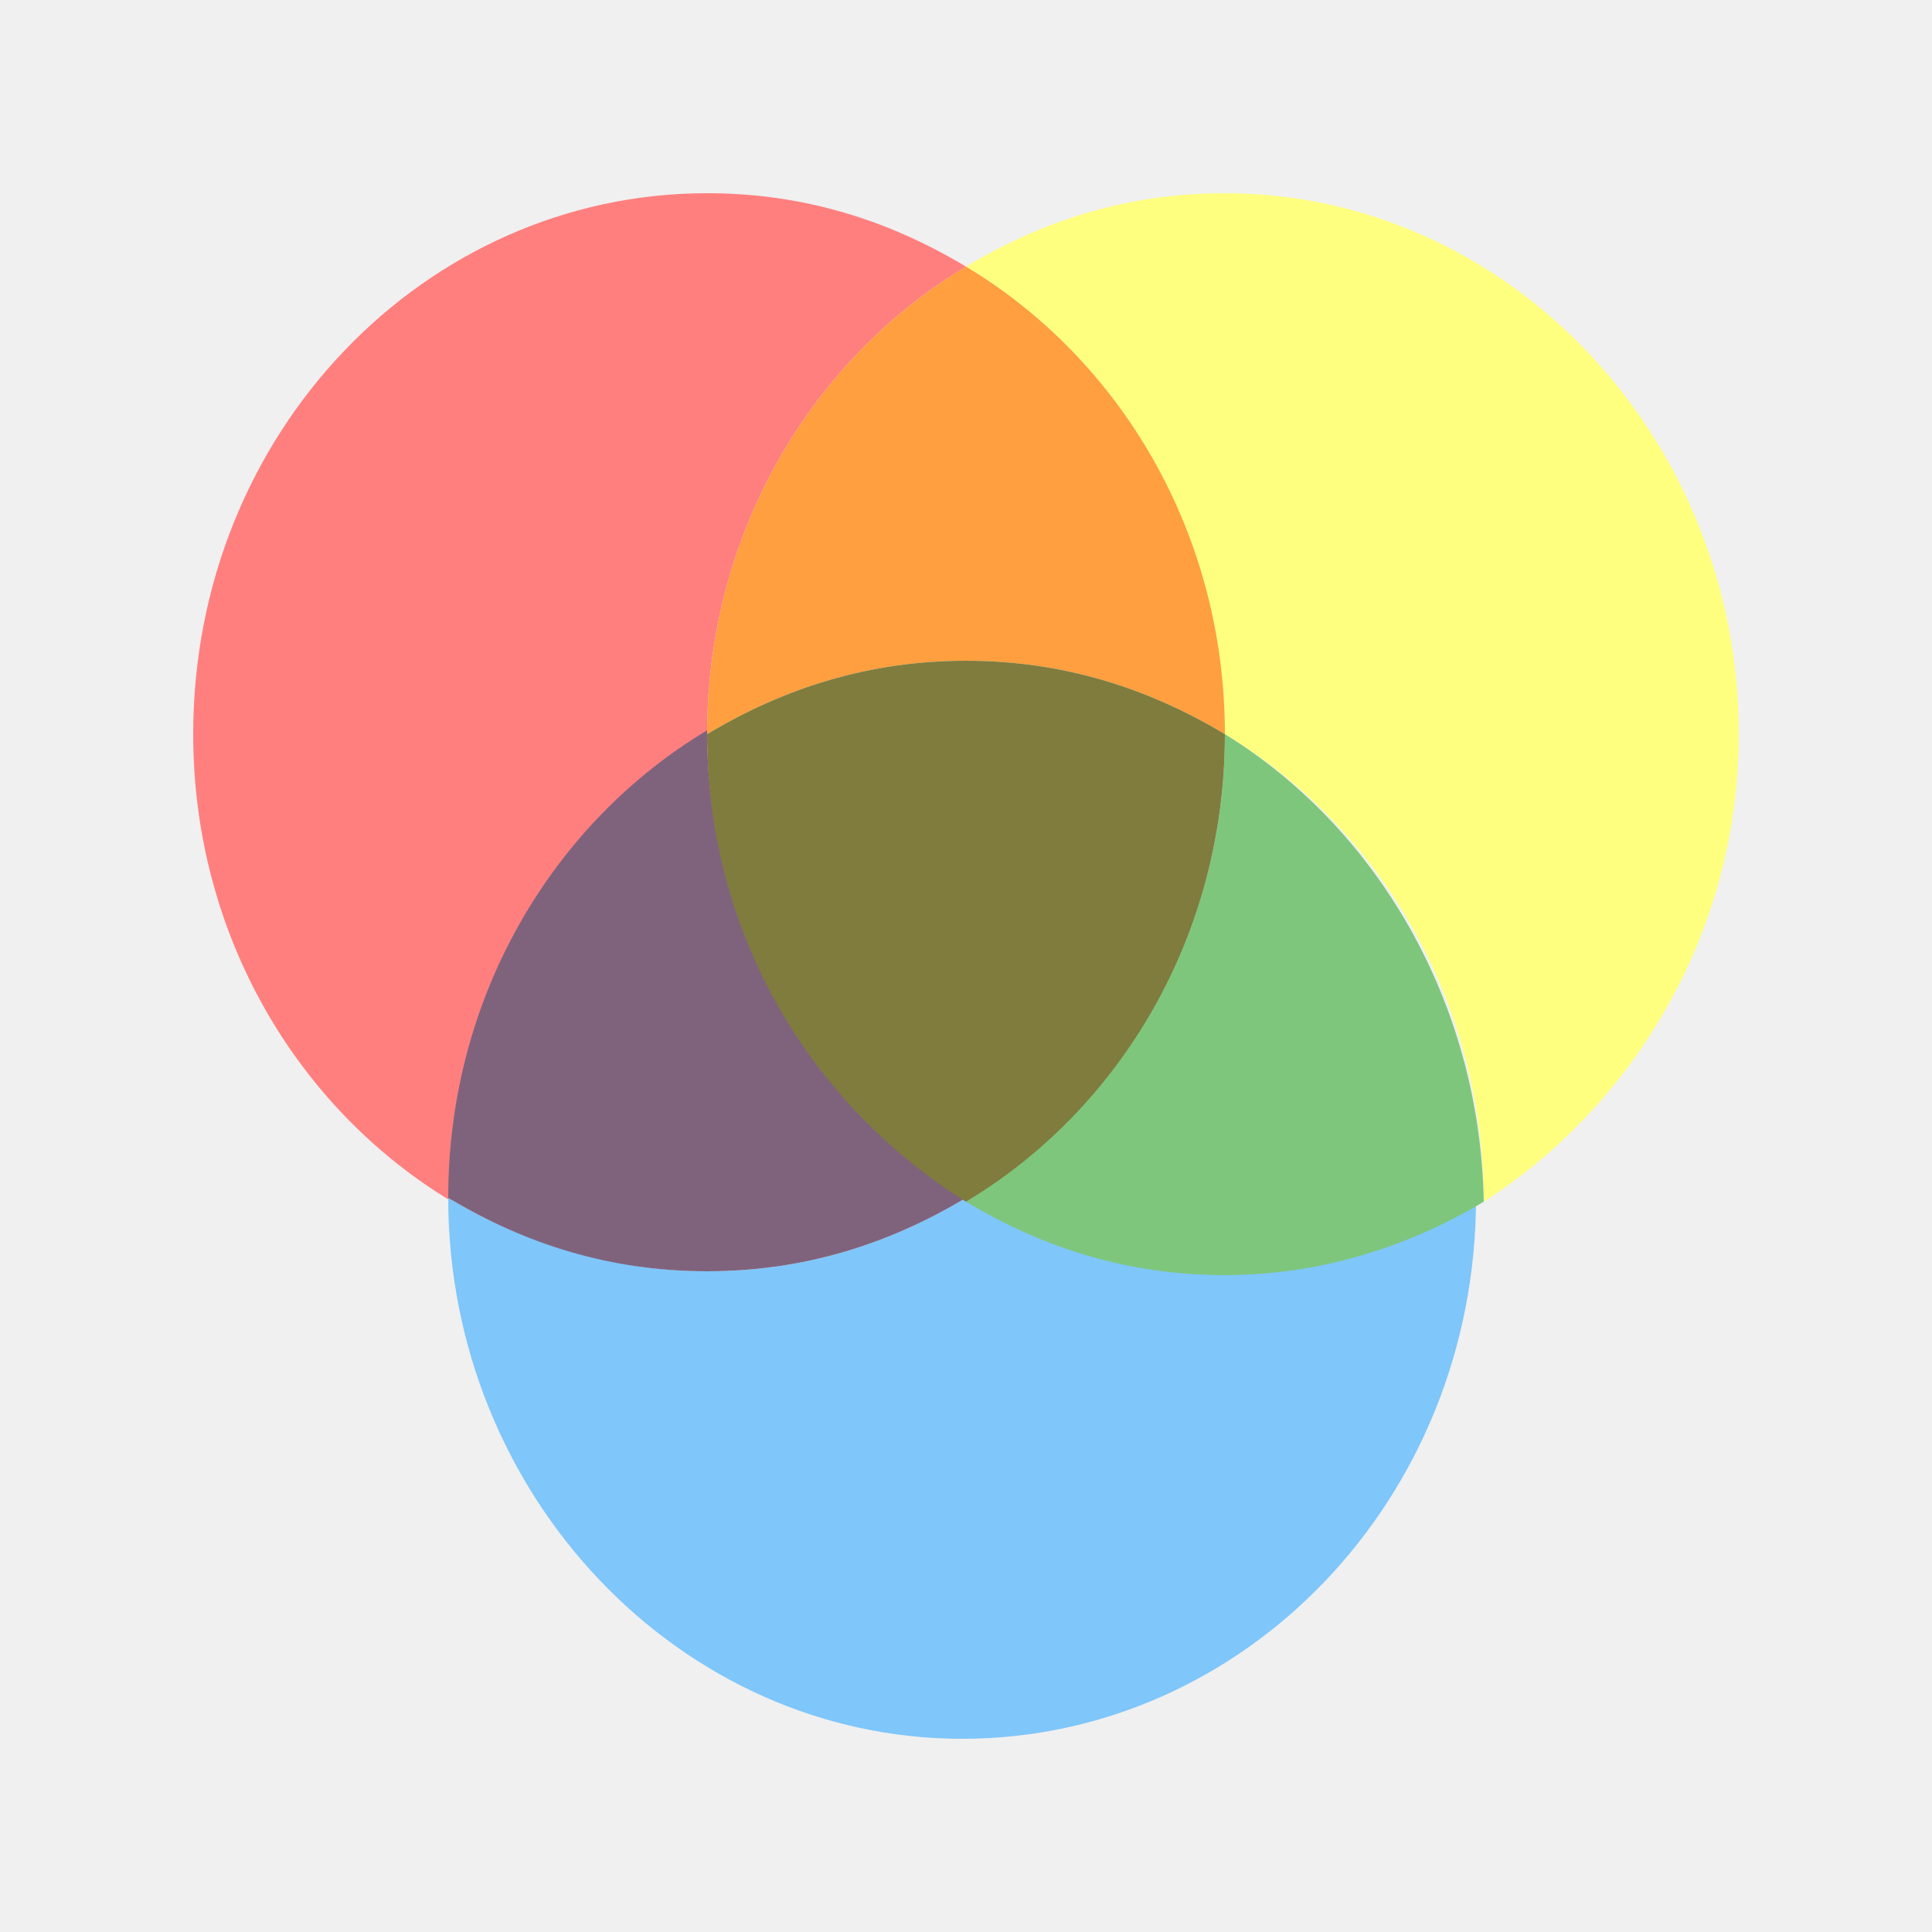
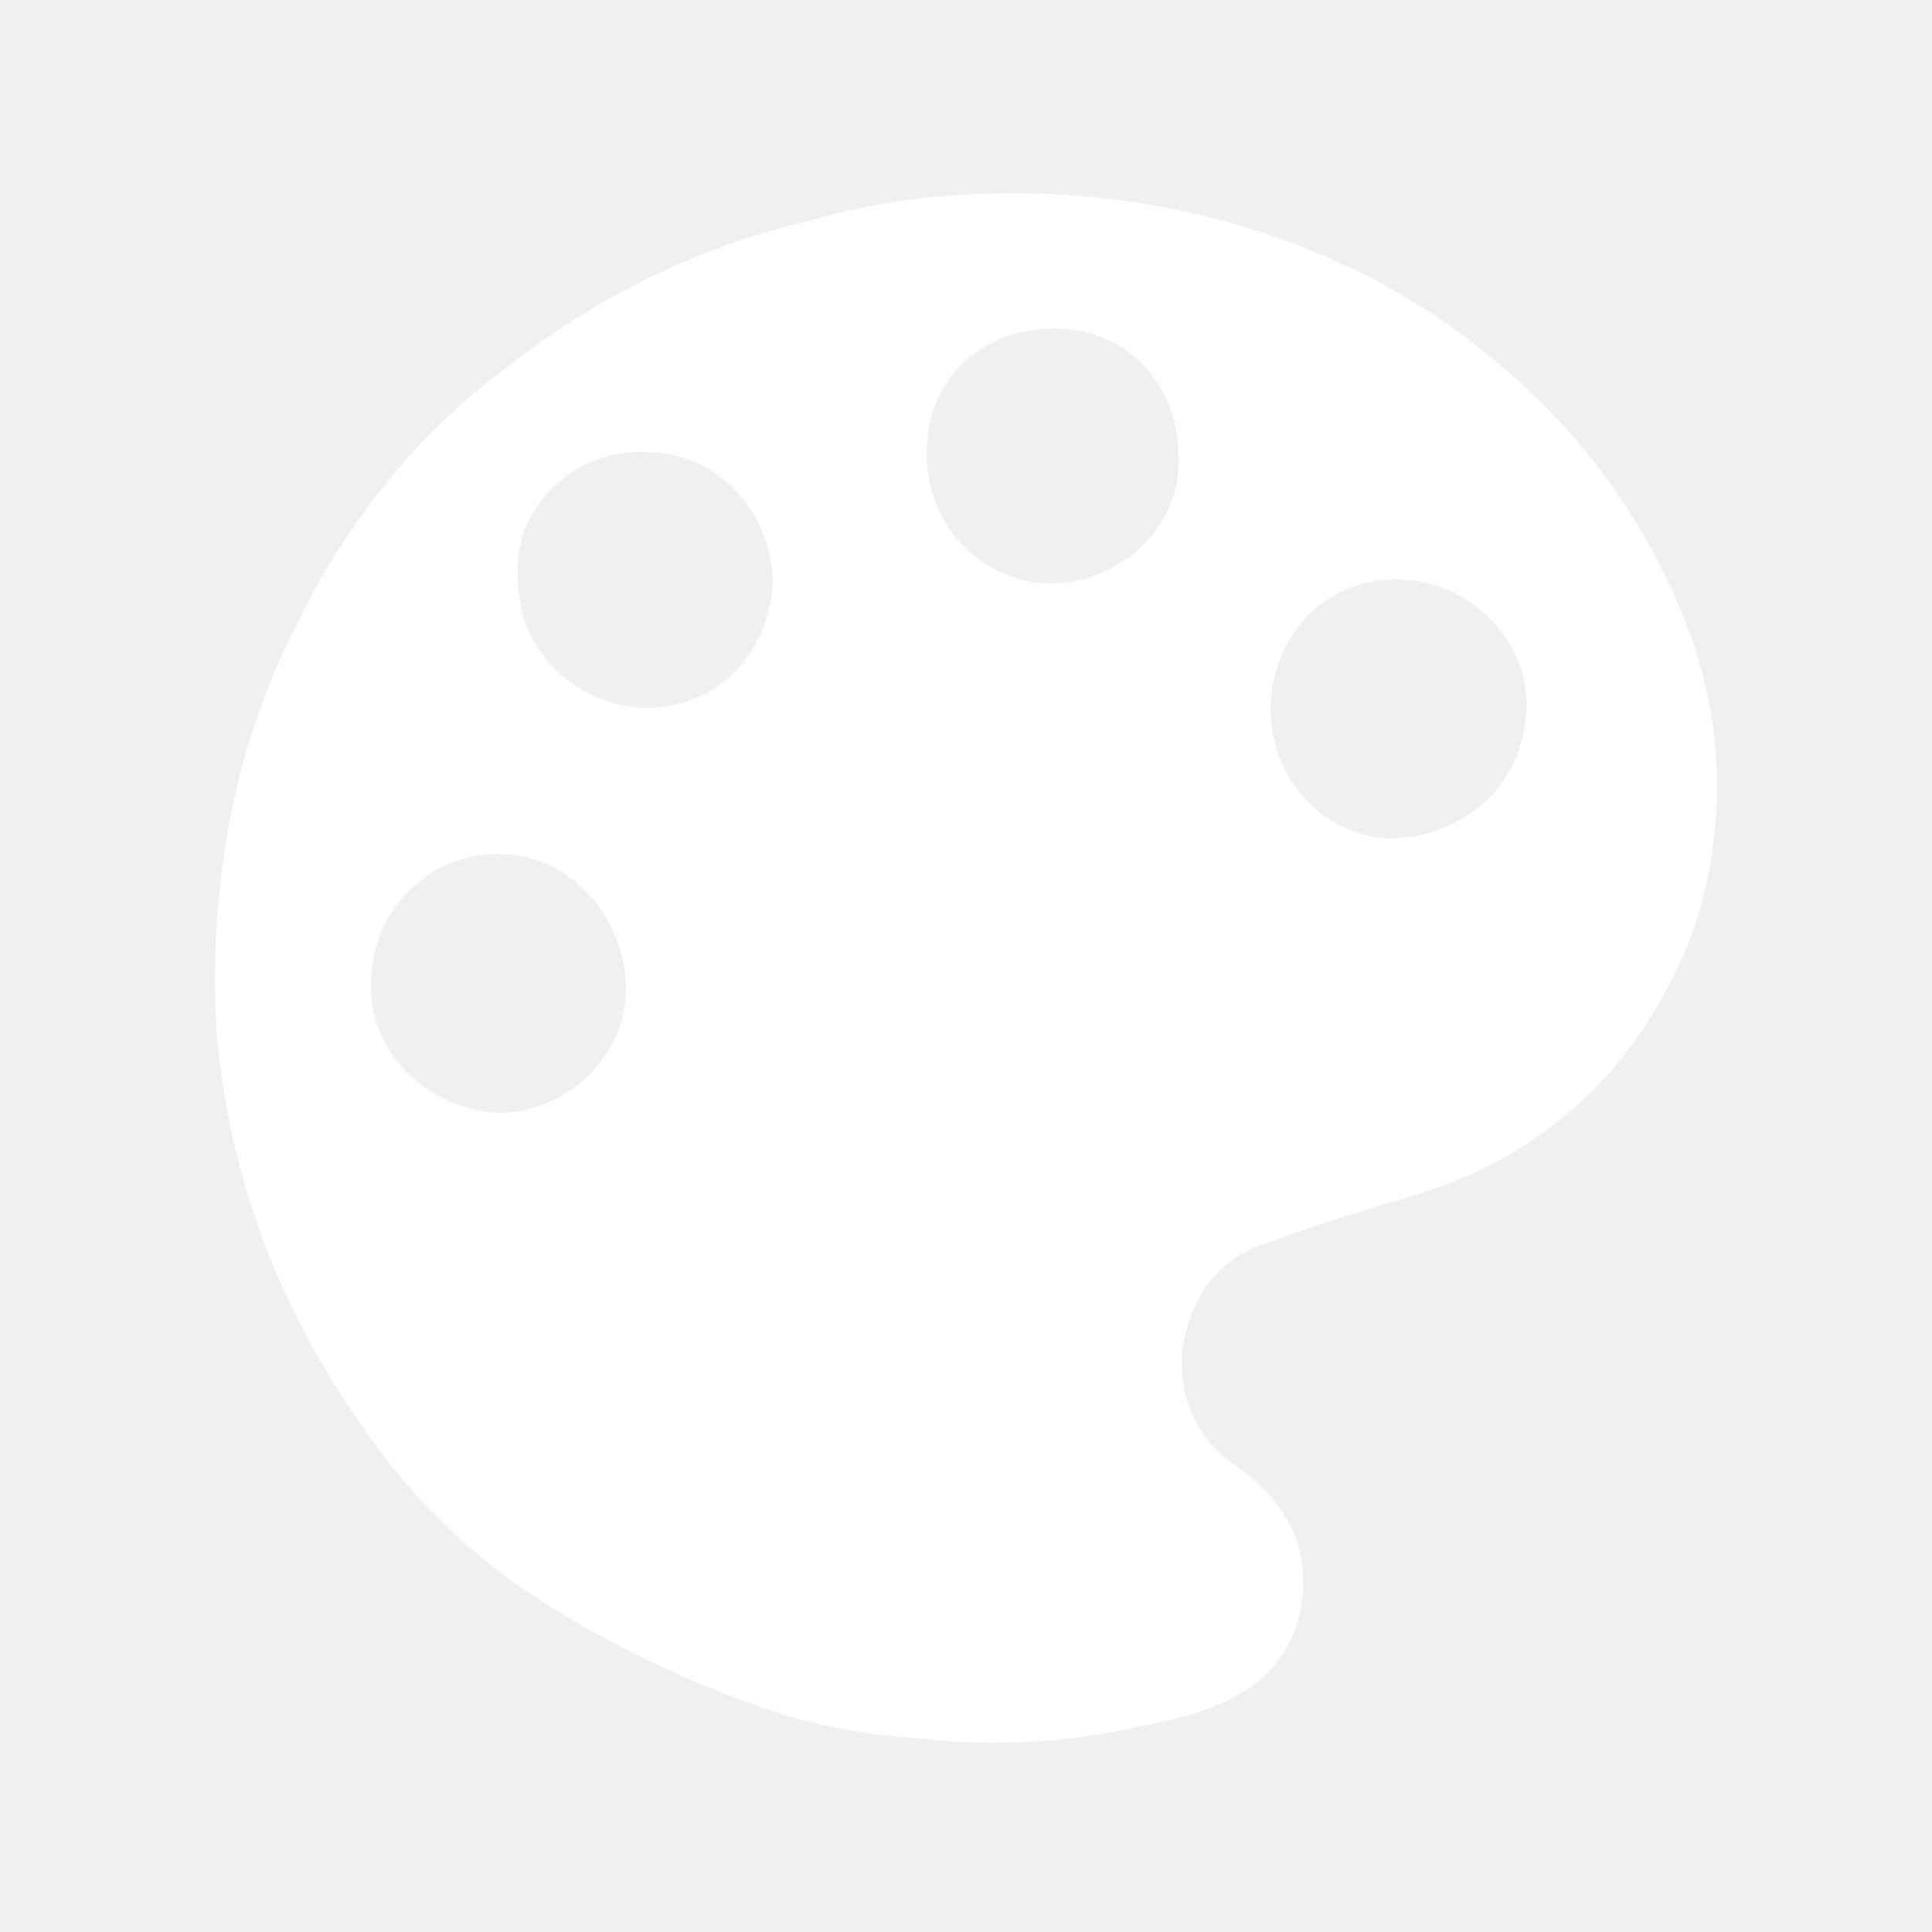
- <svg xmlns="http://www.w3.org/2000/svg" version="1.0" id="Layer_1" x="0px" y="0px" viewBox="0 0 50 50" enable-background="new 0 0 50 50" xml:space="preserve">
-   <g display="none">
-     <path id="base" display="inline" fill="#FFFFFF" d="M45,19c0-7.7-6-14-13.3-14C29.2,5,27,5.7,25,6.9C23,5.7,20.8,5,18.3,5   C11,5,5,11.2,5,19c0,5.2,2.7,9.7,6.7,12.1c0,0,0,0,0,0c0,7.7,6,14,13.3,14s13.3-6.2,13.3-14c0,0,0,0,0,0C42.3,28.6,45,24.1,45,19z" />
-     <ellipse display="inline" opacity="0.5" fill="#E90000" cx="18.3" cy="19" rx="13.3" ry="14" />
-     <ellipse display="inline" opacity="0.5" fill="#FFC000" cx="31.7" cy="19" rx="13.3" ry="14" />
-     <ellipse display="inline" opacity="0.5" fill="#00477B" cx="25" cy="31" rx="13.3" ry="14" />
-     <g display="inline">
-       <path opacity="0.5" fill="#BC0F06" d="M18.3,19C18.3,19,18.3,19,18.3,19c2-1.2,4.2-1.9,6.7-1.9s4.7,0.7,6.7,1.9c0,0,0,0,0,0    c0-5.2-2.7-9.7-6.7-12.1C21,9.3,18.3,13.8,18.3,19z" />
-       <path opacity="0.5" fill="#0CB100" d="M18.3,19C18.3,19,18.3,19,18.3,19c2-1.2,4.2-1.9,6.7-1.9s4.7,0.7,6.7,1.9c0,0,0,0,0,0    c0-5.2-2.7-9.7-6.7-12.1C21,9.3,18.3,13.8,18.3,19z" />
-       <path opacity="0.5" fill="#BC0F06" d="M25,31c-4-2.4-6.7-6.9-6.7-12.1c-4,2.4-6.7,6.9-6.7,12.1c2,1.2,4.2,1.9,6.7,1.9    C20.8,32.9,23,32.2,25,31z" />
-       <path opacity="0.5" fill="#00A894" d="M25,31c-4-2.4-6.7-6.9-6.7-12.1c-4,2.4-6.7,6.9-6.7,12.1c2,1.2,4.2,1.9,6.7,1.9    C20.8,32.9,23,32.2,25,31z" />
-       <path opacity="0.5" fill="#0CB100" d="M31.7,19c0,5.2-2.7,9.6-6.7,12.1c2,1.2,4.2,1.9,6.7,1.9c2.4,0,4.7-0.7,6.7-1.9    C38.3,25.9,35.6,21.4,31.7,19z" />
-       <path opacity="0.5" fill="#00A894" d="M31.7,19c0,5.2-2.7,9.6-6.7,12.1c2,1.2,4.2,1.9,6.7,1.9c2.4,0,4.7-0.7,6.7-1.9    C38.3,25.9,35.6,21.4,31.7,19z" />
-       <path opacity="0.5" fill="#BC0F06" d="M18.3,19c0,5.2,2.7,9.6,6.7,12.1c4-2.4,6.7-6.9,6.7-12.1c-2-1.2-4.2-1.9-6.7-1.9    S20.3,17.8,18.3,19z" />
-       <path opacity="0.5" fill="#0CB100" d="M18.3,19c0,5.2,2.7,9.6,6.7,12.1c4-2.4,6.7-6.9,6.7-12.1c-2-1.2-4.2-1.9-6.7-1.9    S20.3,17.8,18.3,19z" />
-       <path opacity="0.5" fill="#FFFFFF" d="M18.3,19c0,5.2,2.7,9.6,6.7,12.1c4-2.4,6.7-6.9,6.7-12.1c-2-1.2-4.2-1.9-6.7-1.9    S20.3,17.8,18.3,19z" />
-     </g>
-   </g>
-   <path fill="#FF7F7F" d="M18.3,19C18.3,19,18.3,19,18.3,19c0-5.2,2.7-9.7,6.7-12.1C23,5.7,20.8,5,18.3,5C11,5,5,11.2,5,19  c0,5.2,2.7,9.7,6.7,12.1C11.7,25.9,14.4,21.4,18.3,19z" />
-   <path fill="#FFFF7F" d="M45,19c0-7.7-6-14-13.3-14C29.2,5,27,5.7,25,6.9c4,2.4,6.7,6.9,6.7,12.1c0,0,0,0,0,0c4,2.4,6.7,6.9,6.7,12.1  C42.3,28.6,45,24.1,45,19z" />
-   <path fill="#FF9F3F" d="M18.3,19C18.3,19,18.3,19,18.3,19c2-1.2,4.2-1.9,6.7-1.9s4.7,0.7,6.7,1.9c0,0,0,0,0,0  c0-5.2-2.7-9.7-6.7-12.1C21,9.3,18.3,13.8,18.3,19z" />
-   <path fill="#7FC6FA" d="M25,31c-2,1.2-4.2,1.9-6.7,1.9c-2.4,0-4.7-0.7-6.7-1.9c0,0,0,0,0,0c0,7.7,6,14,13.3,14s13.3-6.2,13.3-14  c0,0,0,0,0,0c-2,1.2-4.2,1.9-6.7,1.9C29.2,32.9,27,32.2,25,31z" />
-   <path fill="#7F637D" d="M25,31c-4-2.4-6.7-6.9-6.7-12.1c-4,2.4-6.7,6.9-6.7,12.1c2,1.2,4.2,1.9,6.7,1.9C20.8,32.9,23,32.2,25,31z" />
-   <path fill="#7FC67D" d="M31.7,19c0,5.2-2.7,9.6-6.7,12.1c2,1.2,4.2,1.9,6.7,1.9c2.4,0,4.7-0.7,6.7-1.9C38.3,25.9,35.6,21.4,31.7,19z  " />
-   <path fill="#7F7C3E" d="M18.3,19c0,5.2,2.7,9.6,6.7,12.1c4-2.4,6.7-6.9,6.7-12.1c-2-1.2-4.2-1.9-6.7-1.9S20.3,17.8,18.3,19z" />
+ <svg xmlns="http://www.w3.org/2000/svg" version="1.0" id="Layer_1" x="0px" y="0px" width="50px" height="50px" viewBox="0 0 50 50" enable-background="new 0 0 50 50" xml:space="preserve">
+   <path fill="#FFFFFF" d="M26.2,5c2.4,0,4.8,0.4,7,1.2c1.9,0.7,3.6,1.6,5.2,2.9c2.4,1.9,4.2,4.3,5.3,7.2c0.7,1.9,0.9,3.8,0.6,5.8  c-0.3,2.1-1.2,3.9-2.5,5.5c-1.4,1.6-3.1,2.7-5.1,3.3c-1.3,0.4-2.7,0.8-4,1.3c-1.2,0.4-1.9,1.4-2.1,2.7c-0.1,1.2,0.3,2.2,1.2,2.9  c0.7,0.5,1.3,1,1.7,1.9c0.5,1.3,0.2,3.1-1.2,4c-0.9,0.6-1.9,0.8-2.9,1c-1.8,0.4-3.6,0.5-5.5,0.3c-1.6-0.1-3.2-0.4-4.7-1  c-1.9-0.7-3.7-1.6-5.4-2.7c-1.8-1.2-3.3-2.7-4.5-4.5c-2.1-3-3.4-6.4-3.7-10.2c-0.1-1.7,0-3.4,0.3-5.1c0.4-2.4,1.3-4.6,2.5-6.7  c1.2-2,2.7-3.8,4.6-5.2c2.4-1.9,5-3.2,8-3.9C22.7,5.2,24.5,5,26.2,5z M30.5,11.8c0-1.8-1.3-3.3-3.2-3.3c-1.9,0-3.2,1.3-3.3,2.9  c-0.2,2.1,1.4,3.7,3.2,3.7C28.9,15.1,30.6,13.7,30.5,11.8z M16.7,11.7c-1.6-0.1-3.3,1.2-3.3,3c-0.1,2.1,1.4,3.4,3,3.6  c2.1,0.2,3.5-1.4,3.6-3.2C20,13.4,18.7,11.7,16.7,11.7z M39.5,18.4c0.1-1.7-1.3-3.3-3.2-3.4c-1.8-0.1-3.2,1.2-3.4,3  c-0.2,1.9,1.2,3.6,3,3.7C37.8,21.7,39.4,20.4,39.5,18.4z M12.9,22.1c-1.8,0-3.2,1.4-3.3,3.2c-0.1,2.1,1.6,3.4,3.3,3.5  c1.8,0,3.3-1.5,3.3-3.2C16.2,23.8,14.8,22.1,12.9,22.1z" />
</svg>
